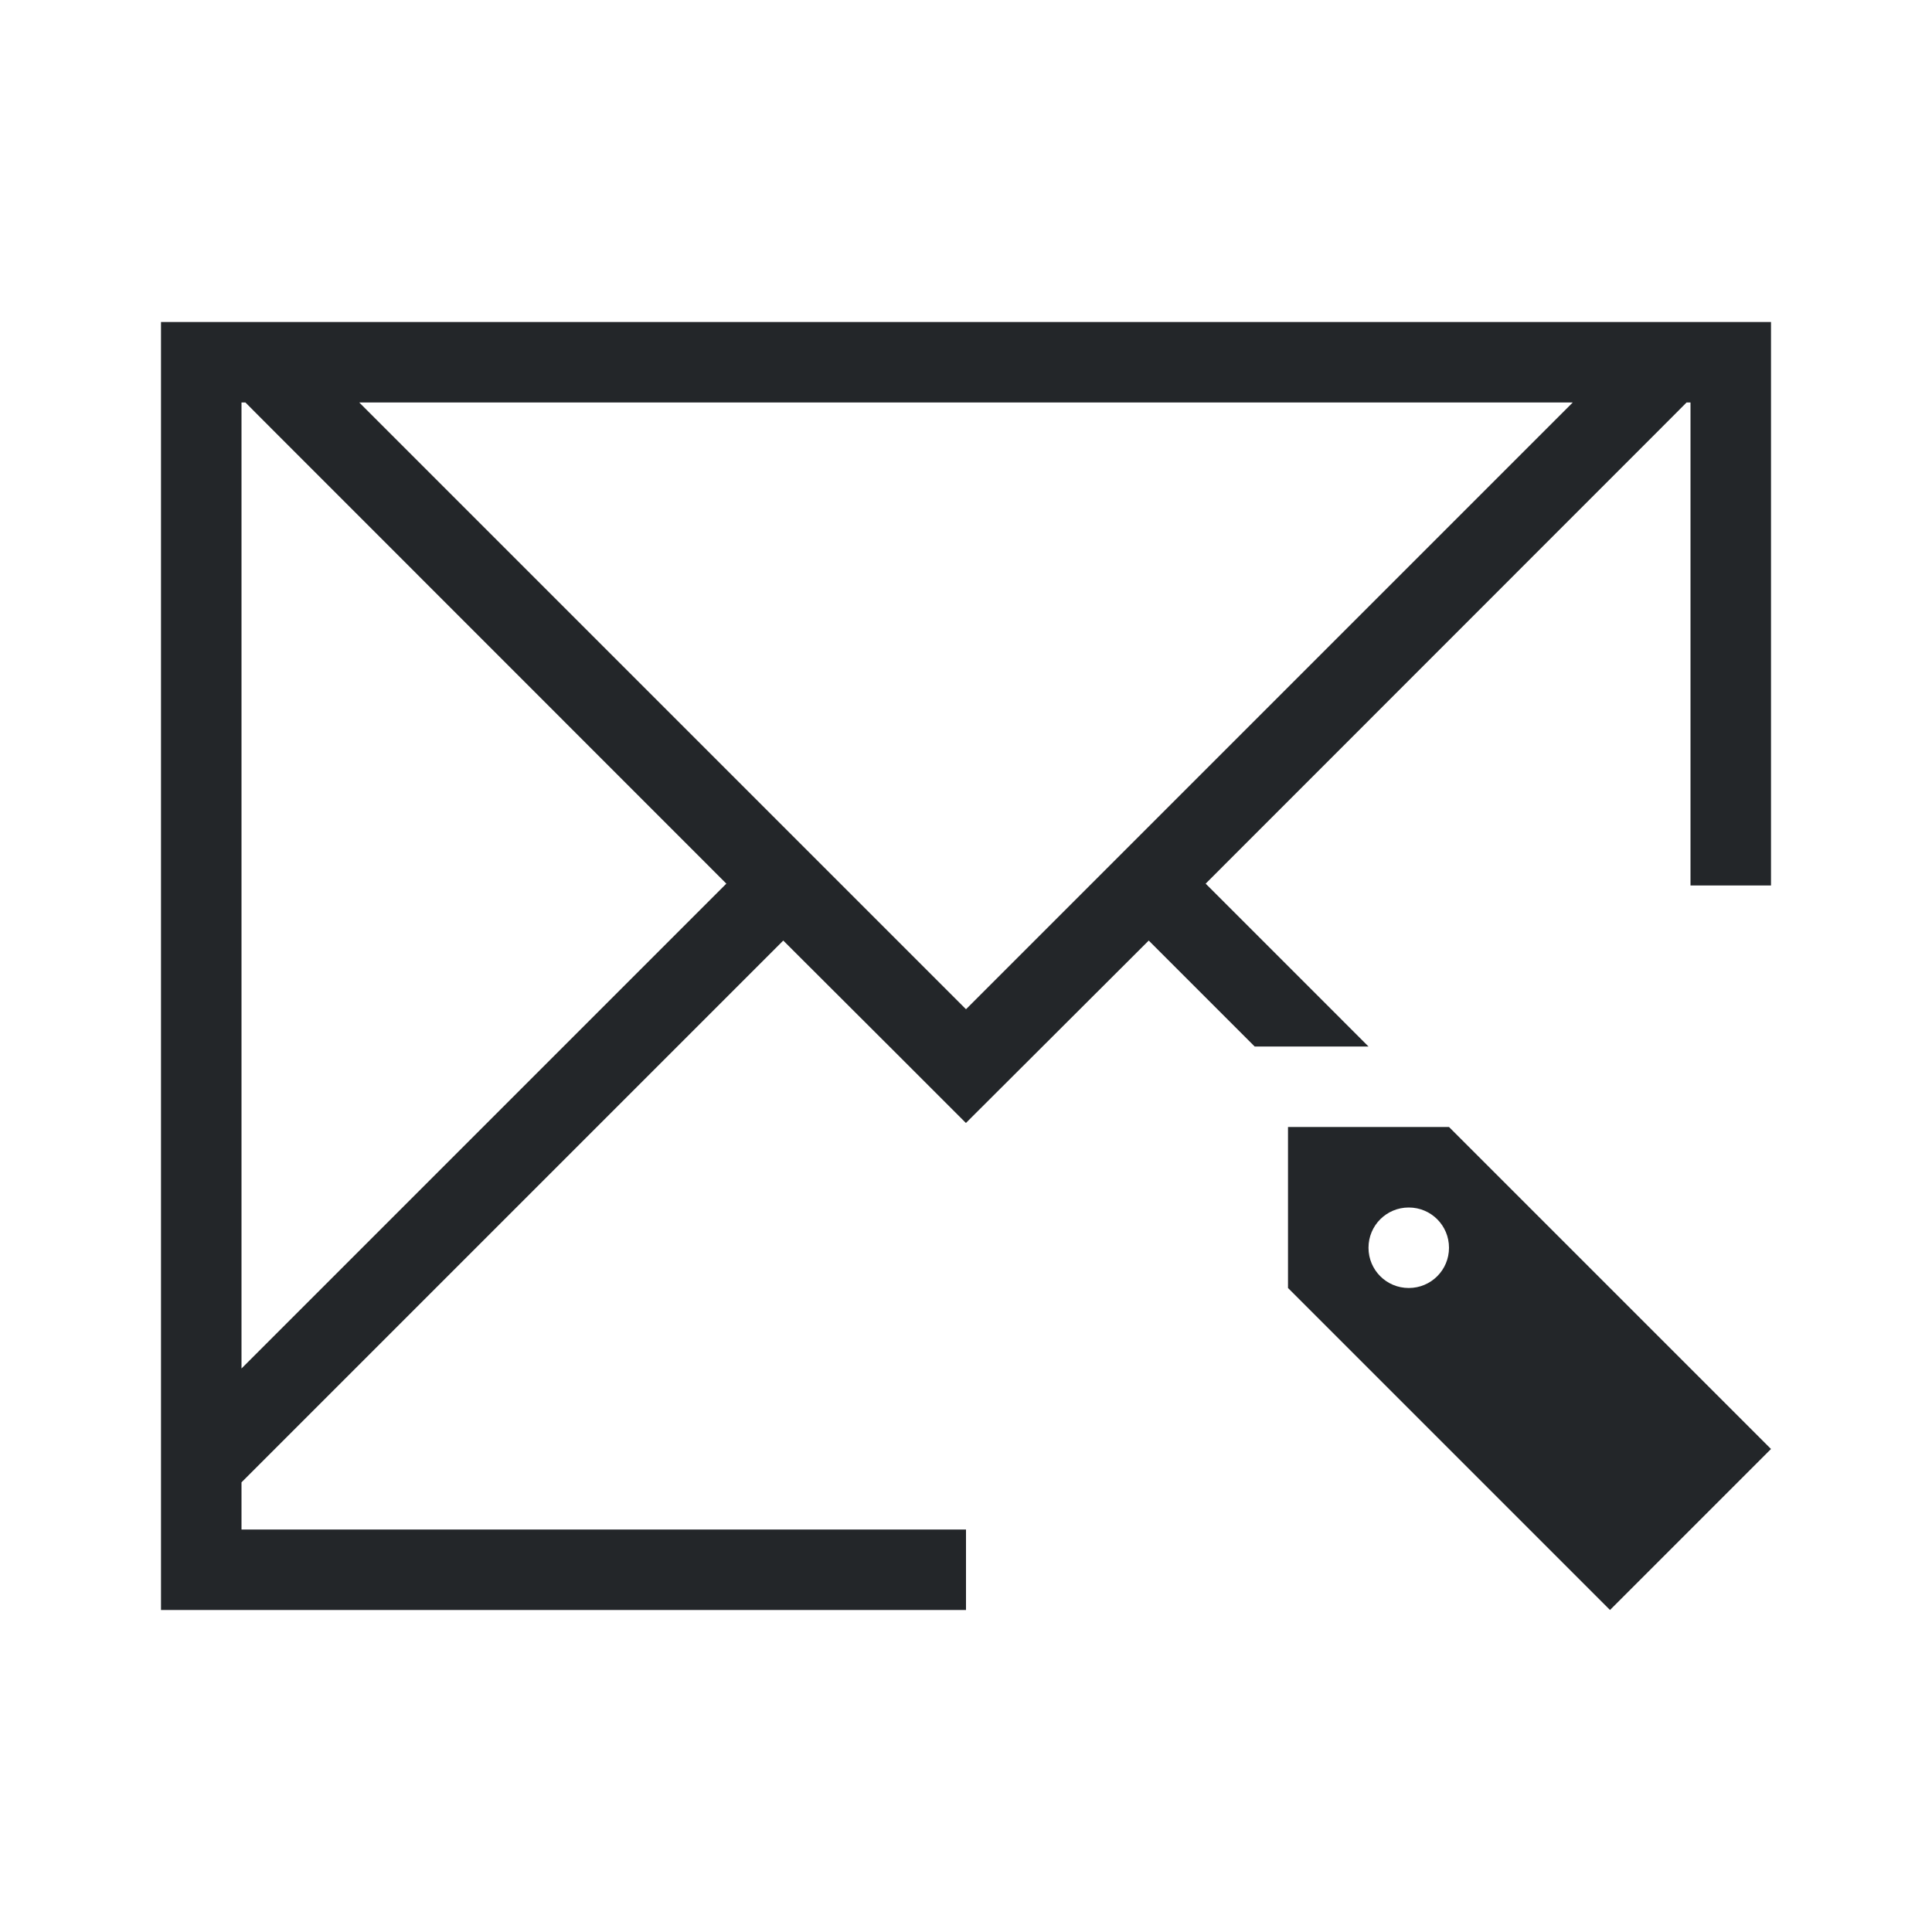
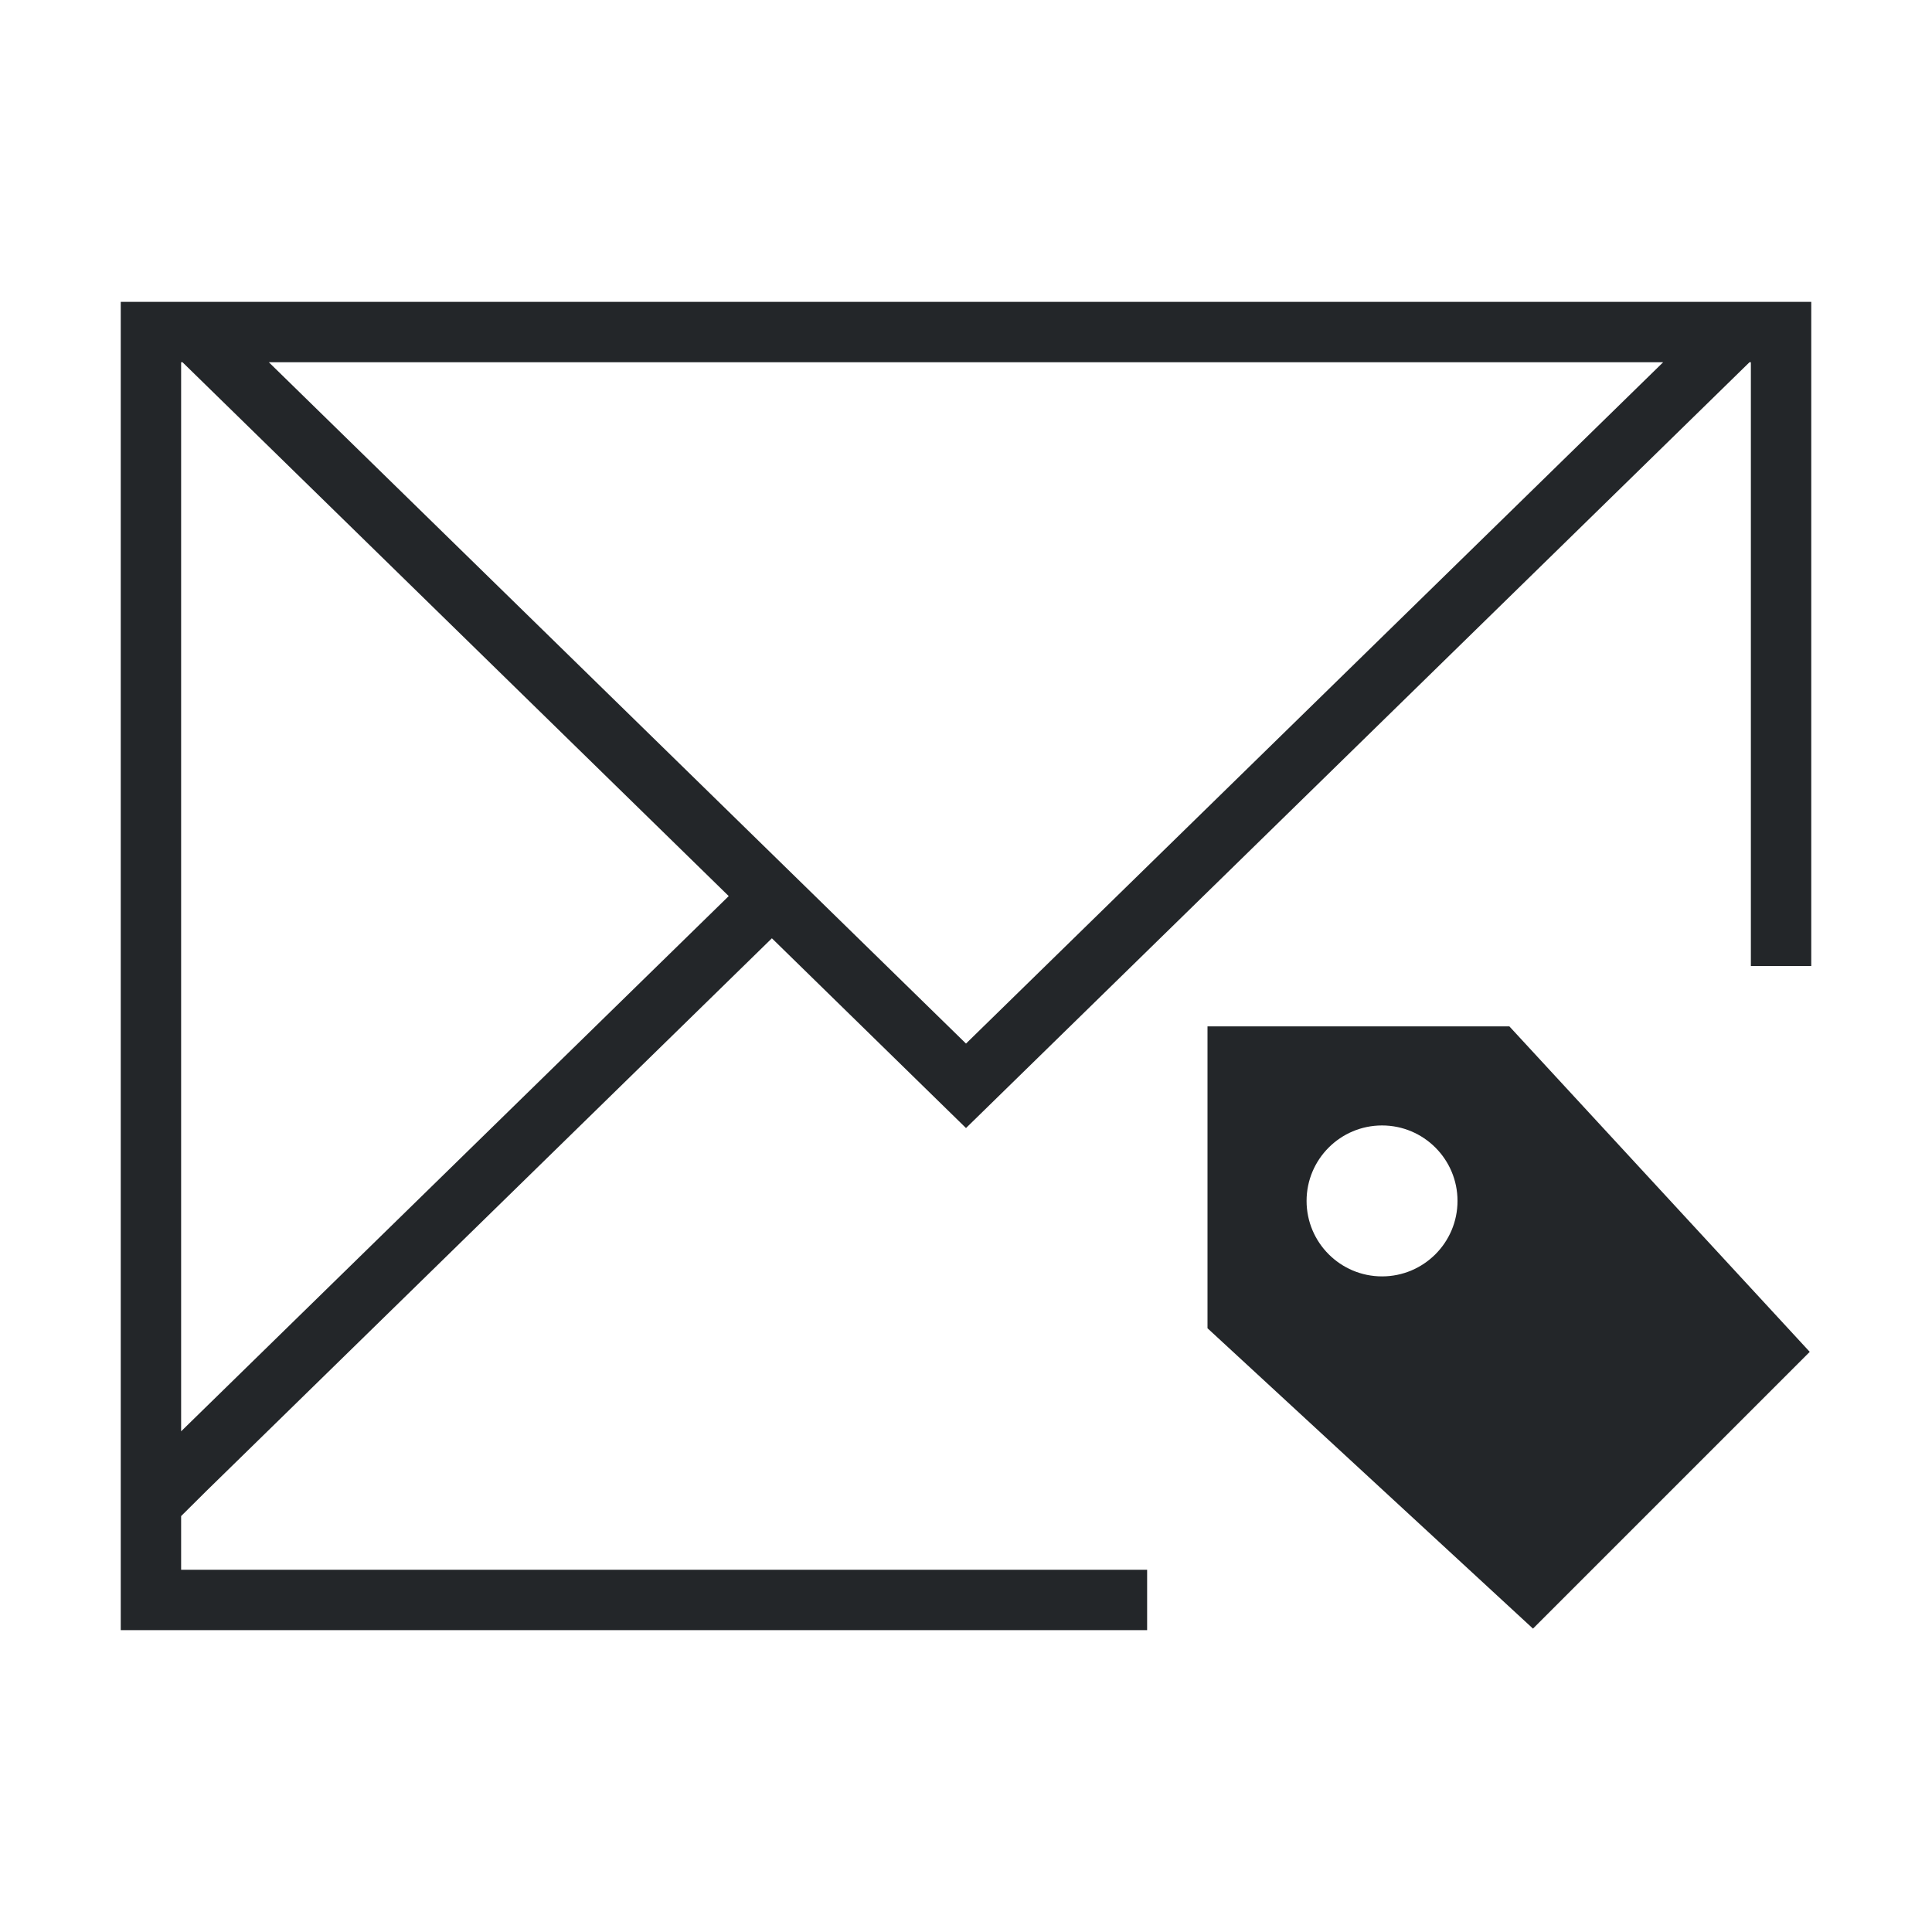
- <svg xmlns="http://www.w3.org/2000/svg" viewBox="0 0 24 24">
+ <svg xmlns="http://www.w3.org/2000/svg" viewBox="0 0 32 32">
  <defs id="defs3051">
    <style type="text/css" id="current-color-scheme">
      .ColorScheme-Text {
        color:#232629;
      }
      </style>
  </defs>
-   <path style="fill:currentColor;fill-opacity:1;stroke:none" d="M 2 4 L 2 5 L 2 13 L 2 19 L 2 19.414 L 2 20 L 3 20 L 9 20 L 12 20 L 12 19 L 9 19 L 3 19 L 3 18.414 L 3.463 17.951 L 9.73 11.684 L 11.184 13.135 L 11.998 13.949 L 12 13.949 L 12.816 13.135 L 14.27 11.684 L 15.586 13 L 17 13 L 14.977 10.977 L 20.729 5.223 L 20.951 5 L 21 5 L 21 5.223 L 21 11 L 22 11 L 22 4 L 21.951 4 L 21 4 L 20.537 4 L 3.463 4 L 3 4 L 2 4 z M 3 5 L 3.049 5 L 3.271 5.223 L 9.023 10.977 L 3 17 L 3 13 L 3 5.223 L 3 5 z M 4.463 5 L 19.537 5 L 12 12.537 L 4.463 5 z M 16 14 L 16 16 L 20 20 L 22 18 L 18 14 L 16 14 z M 17.5 15 C 17.777 15 18 15.223 18 15.5 C 18 15.777 17.777 16 17.5 16 C 17.223 16 17 15.777 17 15.5 C 17 15.223 17.223 15 17.5 15 z " class="ColorScheme-Text" />
+   <path style="fill:currentColor;fill-opacity:1;stroke:none" d="M 2 5 L 2 24.684 L 2 27 L 19 27 L 19 26 L 3 26 L 3 25.111 L 3.43 24.684 L 12.785 15.541 L 16 18.684 L 28.977 6 L 29 6 L 29 16 L 30 16 L 30 5 L 2 5 z M 3 6 L 3.023 6 L 12.07 14.842 L 3 23.707 L 3 6 z M 4.453 6 L 27.547 6 L 16 17.285 L 4.453 6 z M 20 17 L 20 22 L 25.391 26.975 L 29.975 22.391 L 25 17 L 20 17 z M 22.891 18.641 C 23.581 18.641 24.141 19.201 24.141 19.891 C 24.141 20.581 23.581 21.141 22.891 21.141 C 22.201 21.141 21.641 20.581 21.641 19.891 C 21.641 19.201 22.201 18.641 22.891 18.641 z " class="ColorScheme-Text" />
</svg>
